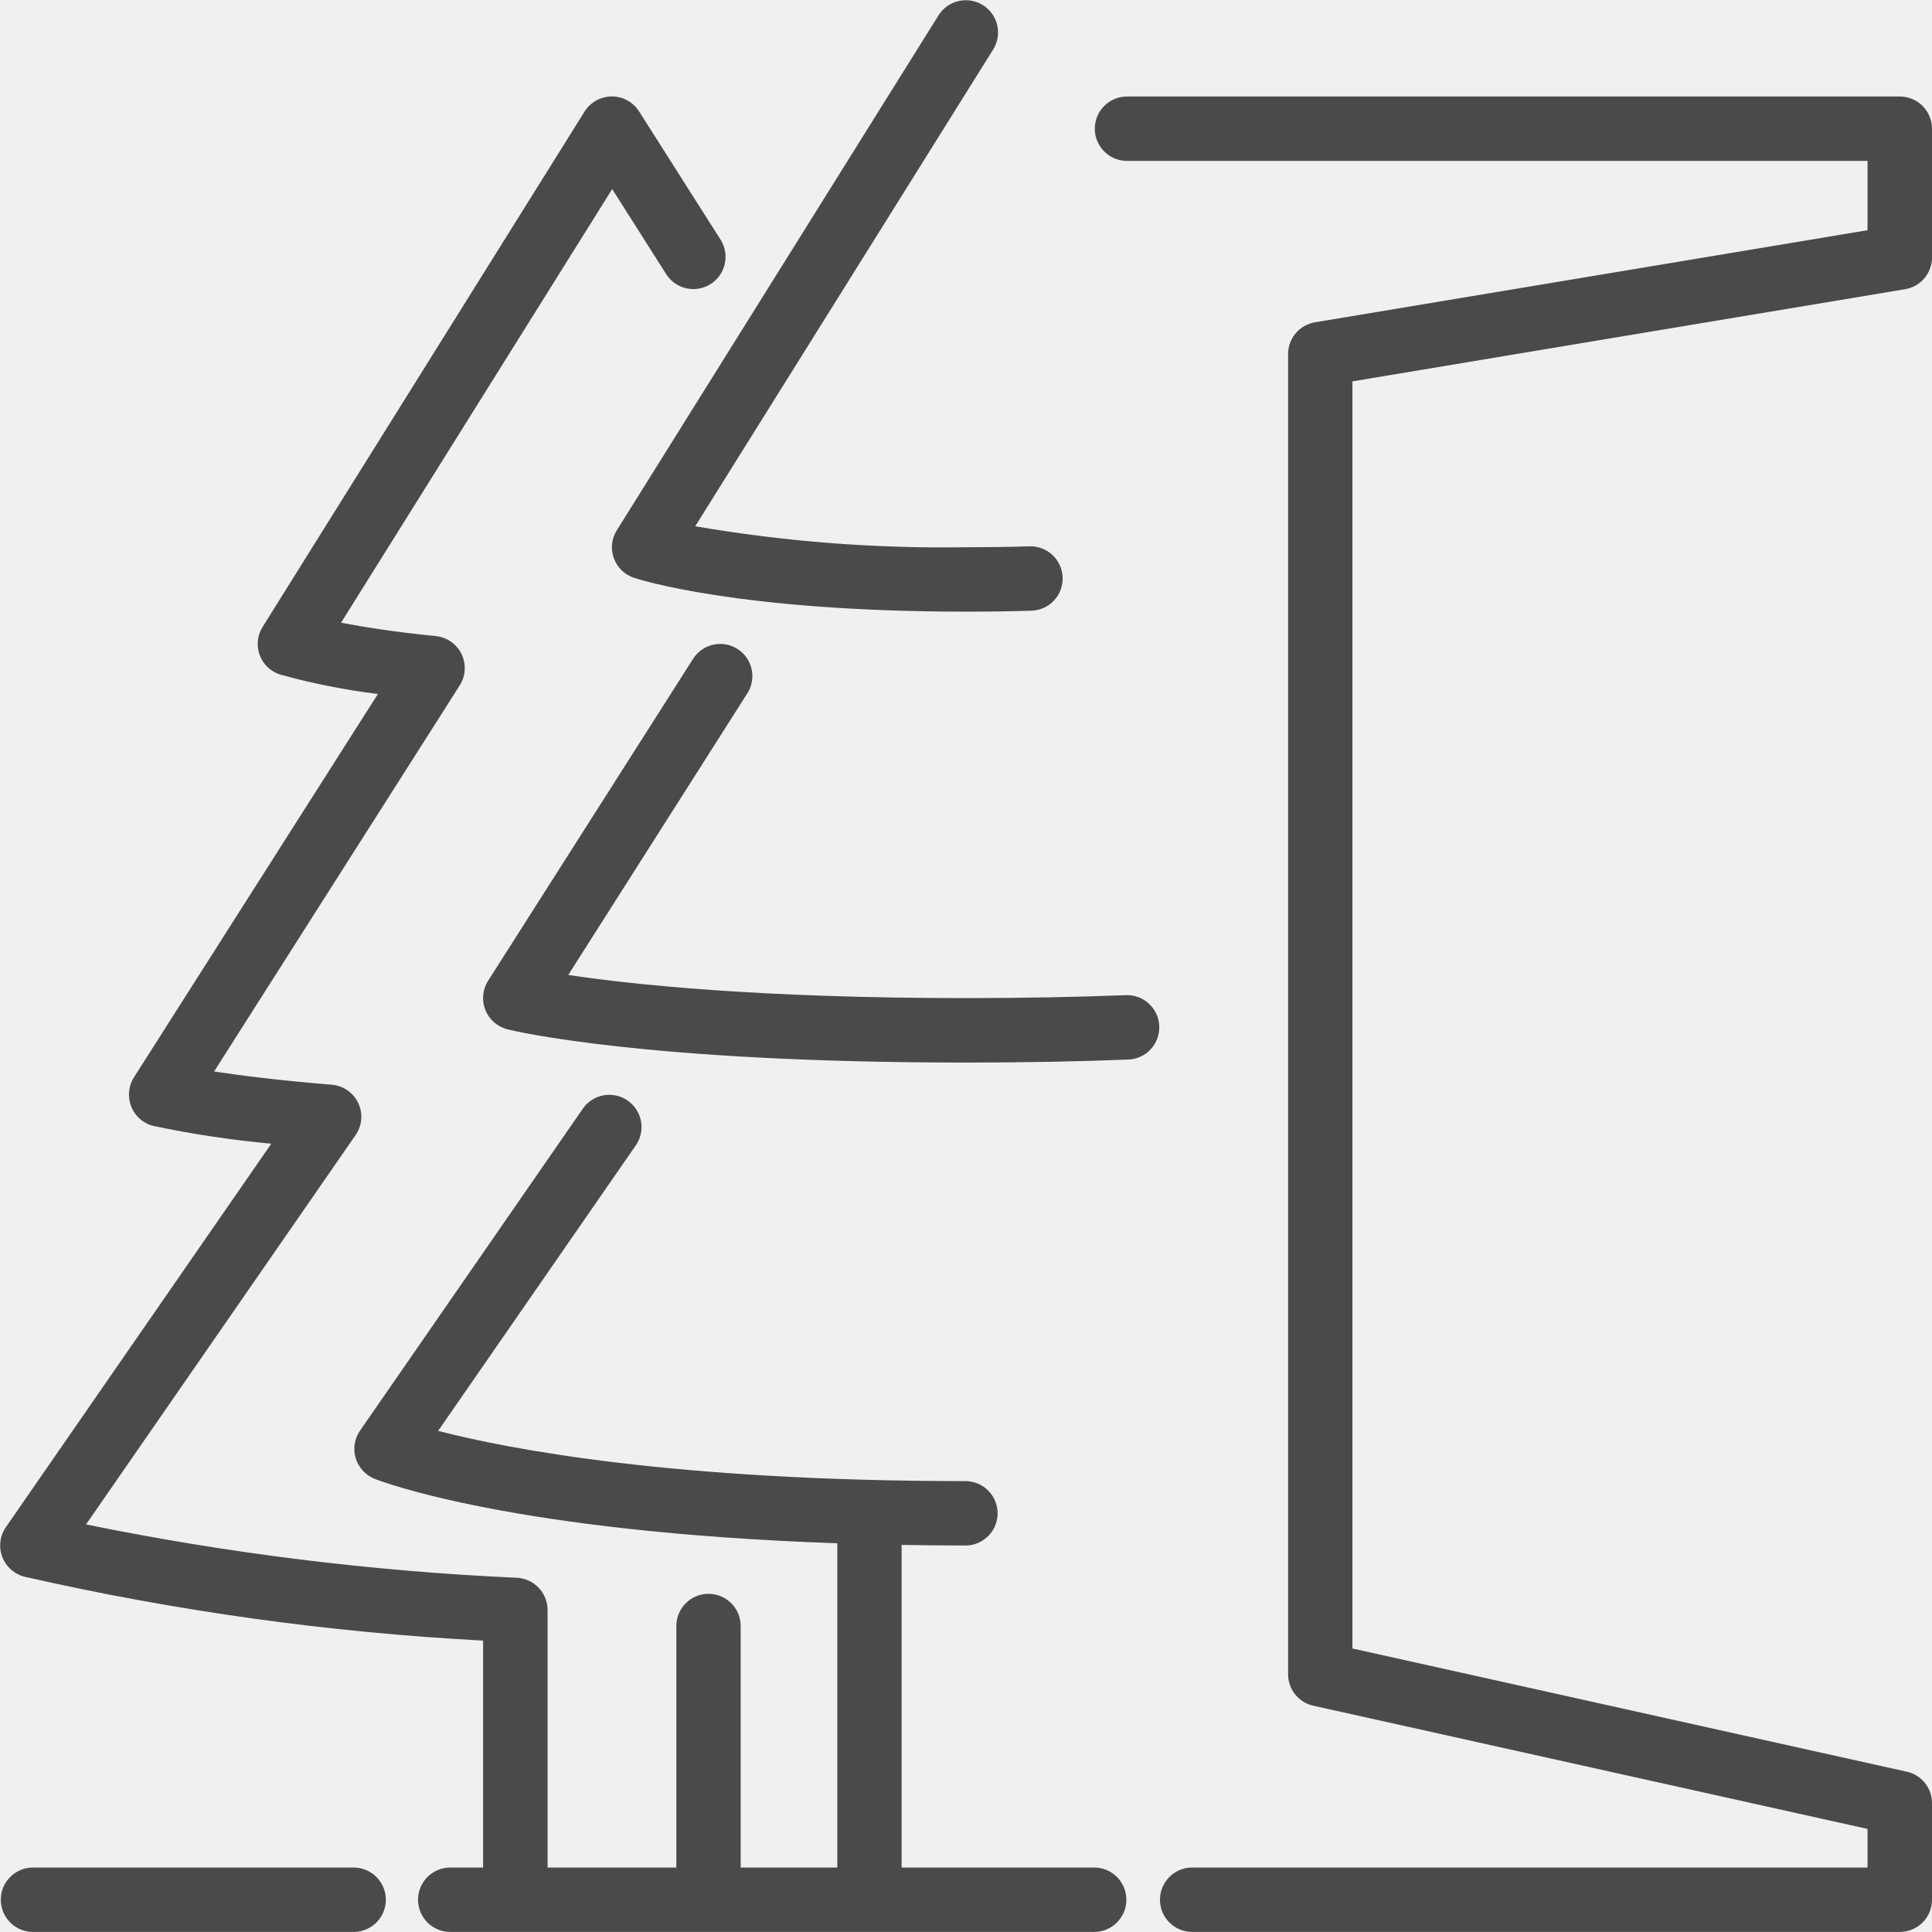
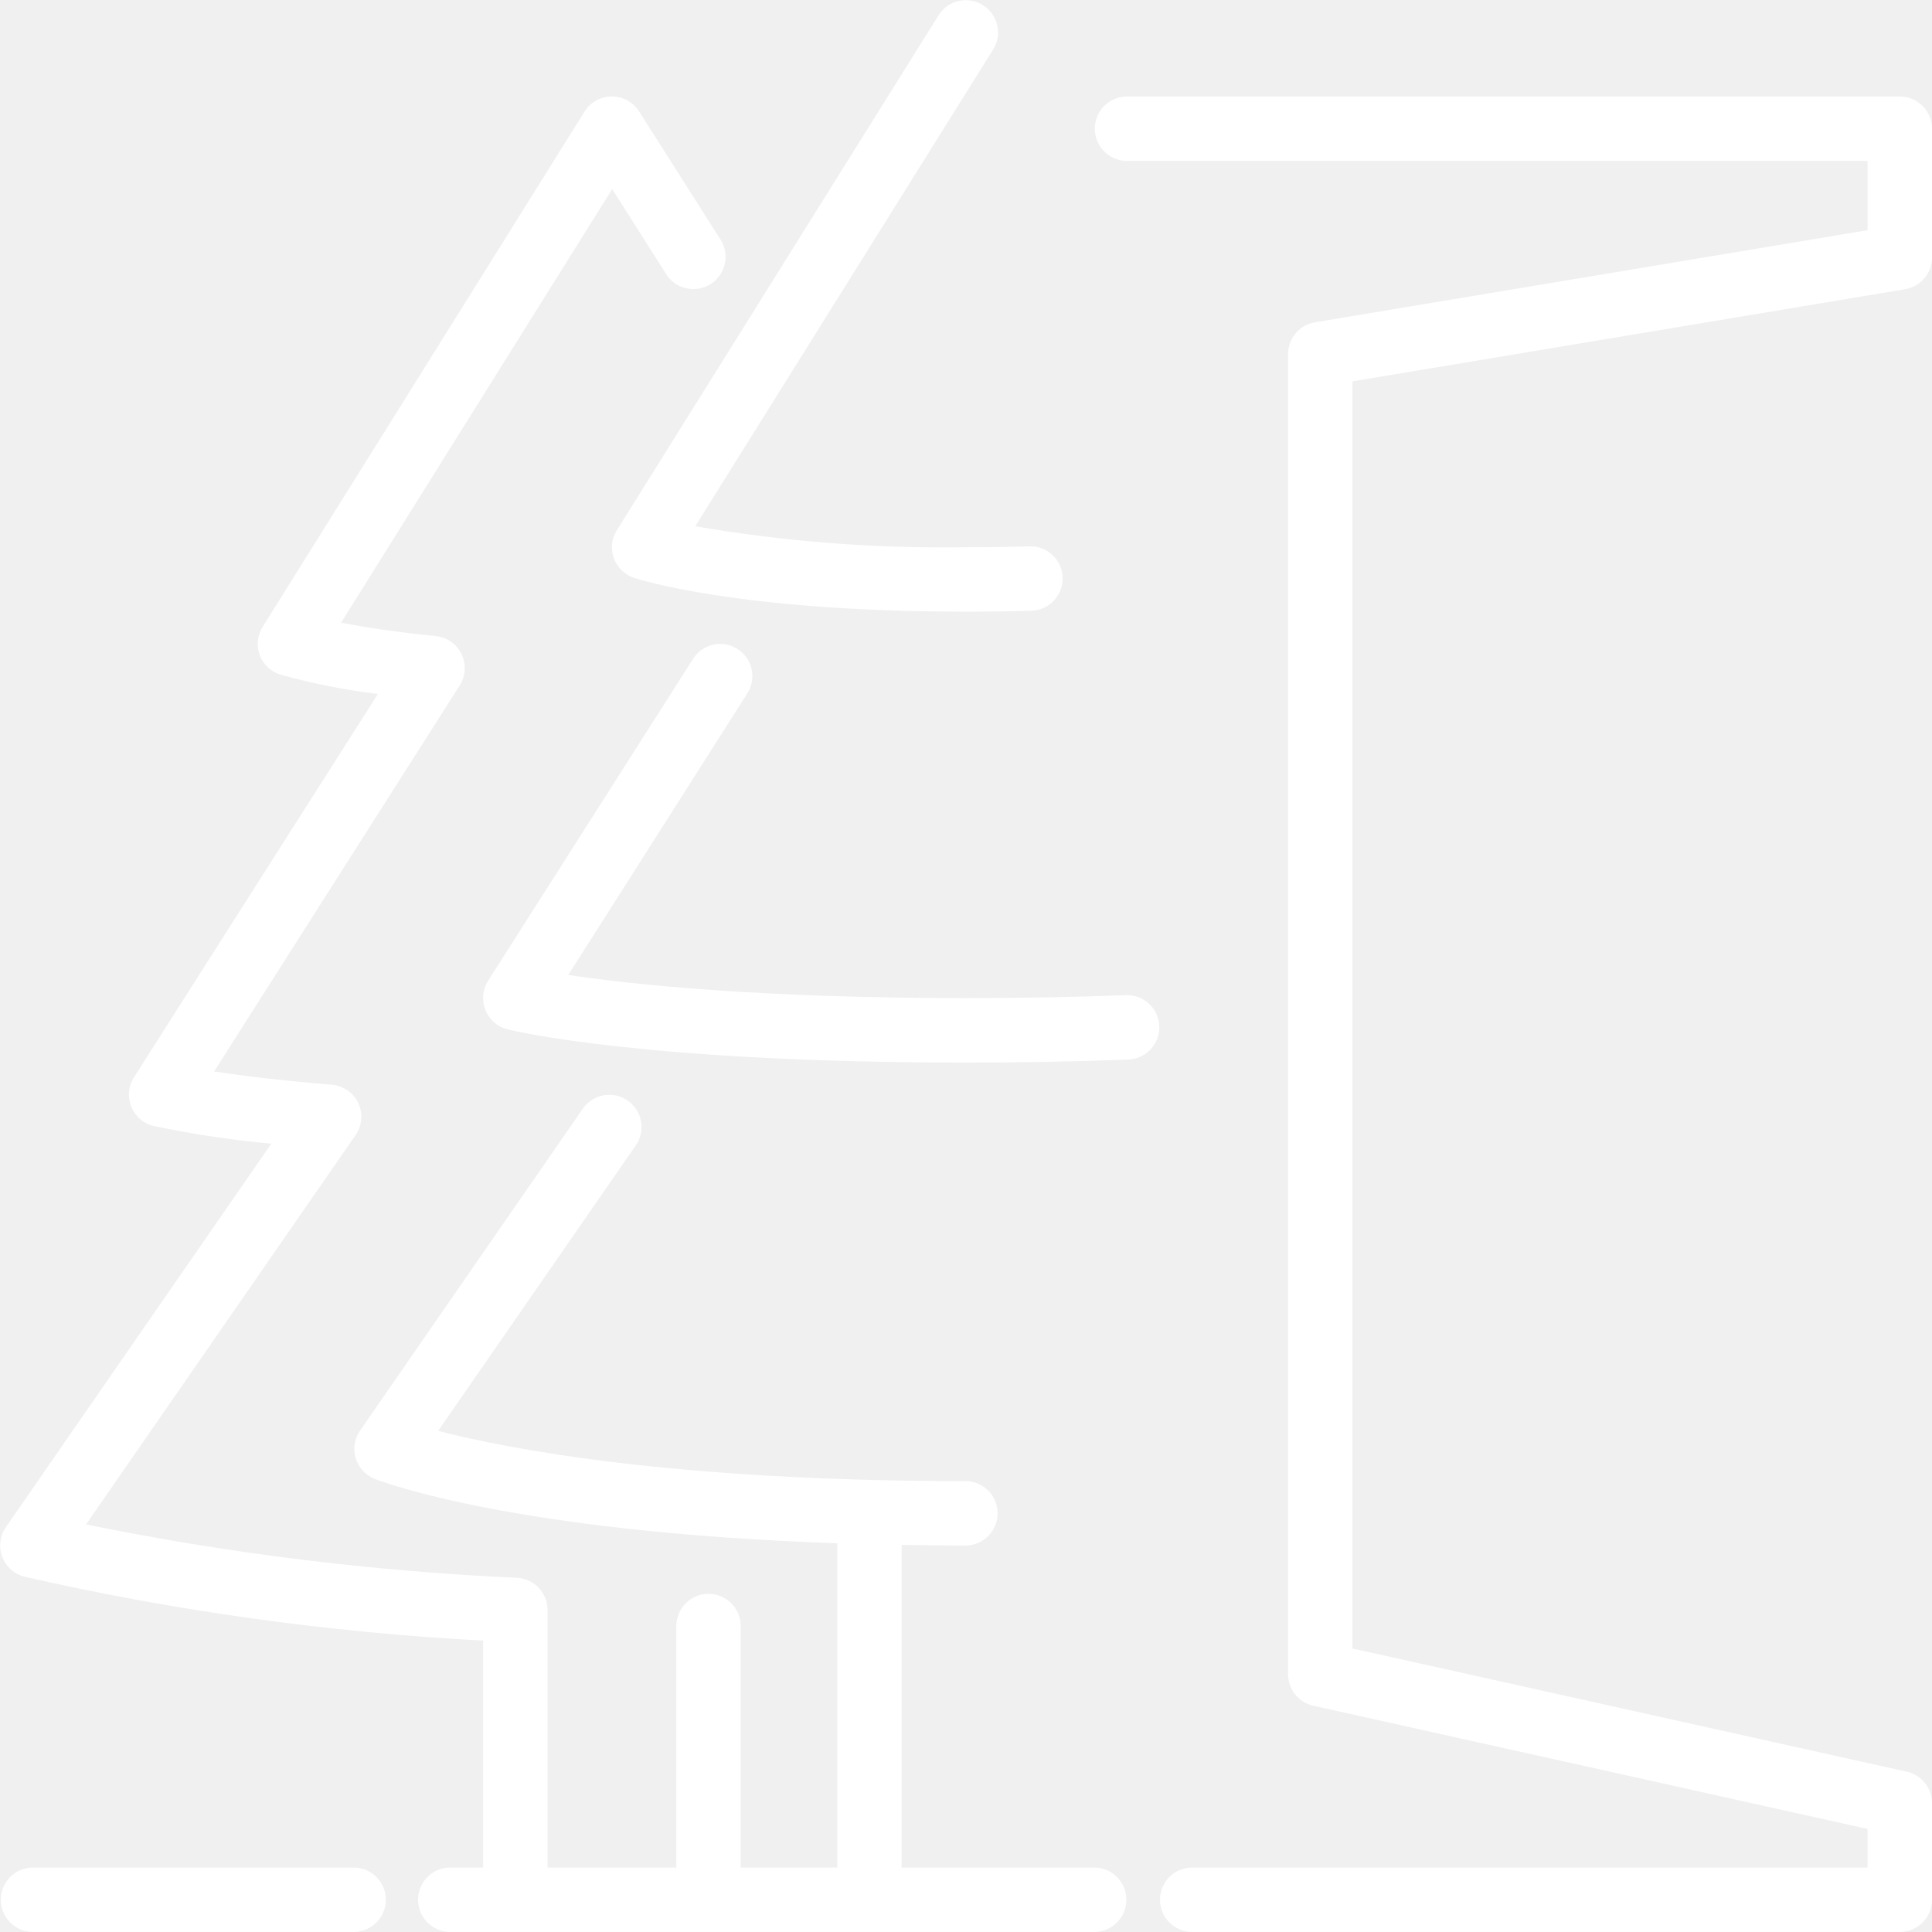
<svg xmlns="http://www.w3.org/2000/svg" width="127.97" height="127.969" viewBox="0 0 127.97 127.969">
  <defs>
-     <style> .cls-1 { fill: #4a4a49; fill-rule: evenodd; } </style>
+     <style> .cls-1 { fill: #ffffff; fill-rule: evenodd; } </style>
  </defs>
  <path class="cls-1" d="M1386.6,809.917c-3.33.128-6.89,0.194-10.58,0.194-13.86,0-22.28-.92-26.35-1.533l11.86-18.651a2.129,2.129,0,1,0-3.59-2.291l-13.58,21.329a2.134,2.134,0,0,0,1.29,3.216c0.35,0.089,9.03,2.2,30.37,2.2,3.74,0,7.36-.066,10.75-0.2A2.133,2.133,0,0,0,1386.6,809.917Zm-33.91-28.945a2.127,2.127,0,0,0,1.33,1.3c0.27,0.092,6.9,2.242,22,2.242,1.53,0,2.97-.02,4.33-0.063a2.132,2.132,0,1,0-.13-4.263q-1.98.06-4.2,0.06a97.017,97.017,0,0,1-17.94-1.39l19.75-31.606a2.134,2.134,0,0,0-3.62-2.26l-21.32,34.127A2.092,2.092,0,0,0,1352.69,780.972ZM1335.5,867.7h-21.33a2.133,2.133,0,0,0,0,4.265h21.33A2.133,2.133,0,0,0,1335.5,867.7Zm49.05,0h-12.8v-21.37c1.39,0.022,2.79.041,4.27,0.041a2.134,2.134,0,0,0,0-4.267c-19.4,0-30.36-2.132-34.97-3.326l13.1-18.922a2.134,2.134,0,0,0-3.51-2.428l-14.76,21.33a2.12,2.12,0,0,0-.29,1.828,2.152,2.152,0,0,0,1.25,1.366c0.4,0.161,9.13,3.529,30.65,4.269V867.7h-6.4v-16a2.13,2.13,0,1,0-4.26,0v16h-8.53V850.637a2.138,2.138,0,0,0-2.05-2.131,184.045,184.045,0,0,1-28.52-3.533l17.85-25.784a2.128,2.128,0,0,0-1.58-3.34c-3.43-.28-6.01-0.607-7.79-0.876l16.27-25.573a2.132,2.132,0,0,0-1.59-3.268c-2.69-.268-4.78-0.6-6.27-0.885l17.96-28.724,3.6,5.674a2.133,2.133,0,0,0,3.6-2.287l-5.42-8.532a2.13,2.13,0,0,0-1.8-.989h-0.01a2.136,2.136,0,0,0-1.8,1l-21.32,34.128a2.125,2.125,0,0,0,1.16,3.165,44.836,44.836,0,0,0,6.47,1.287l-16.16,25.394a2.125,2.125,0,0,0-.17,1.944,2.1,2.1,0,0,0,1.48,1.275,67.431,67.431,0,0,0,7.79,1.172l-17.58,25.4a2.135,2.135,0,0,0,1.24,3.285,179.754,179.754,0,0,0,30.37,4.23V867.7h-2.13a2.133,2.133,0,1,0,0,4.265h42.65A2.133,2.133,0,0,0,1384.55,867.7Zm53.67-104.544a2.129,2.129,0,0,0,1.78-2.1v-8.532a2.129,2.129,0,0,0-2.13-2.132h-51.19a2.133,2.133,0,0,0,0,4.266h49.05v4.591l-36.6,6.1a2.13,2.13,0,0,0-1.78,2.1V854.9a2.128,2.128,0,0,0,1.67,2.082l36.71,8.16V867.7h-44.78a2.133,2.133,0,0,0,0,4.265h46.92a2.129,2.129,0,0,0,2.13-2.132v-6.4a2.128,2.128,0,0,0-1.67-2.082l-36.72-8.16V769.26Z" transform="translate(-1312.03 -744)" />
</svg>
